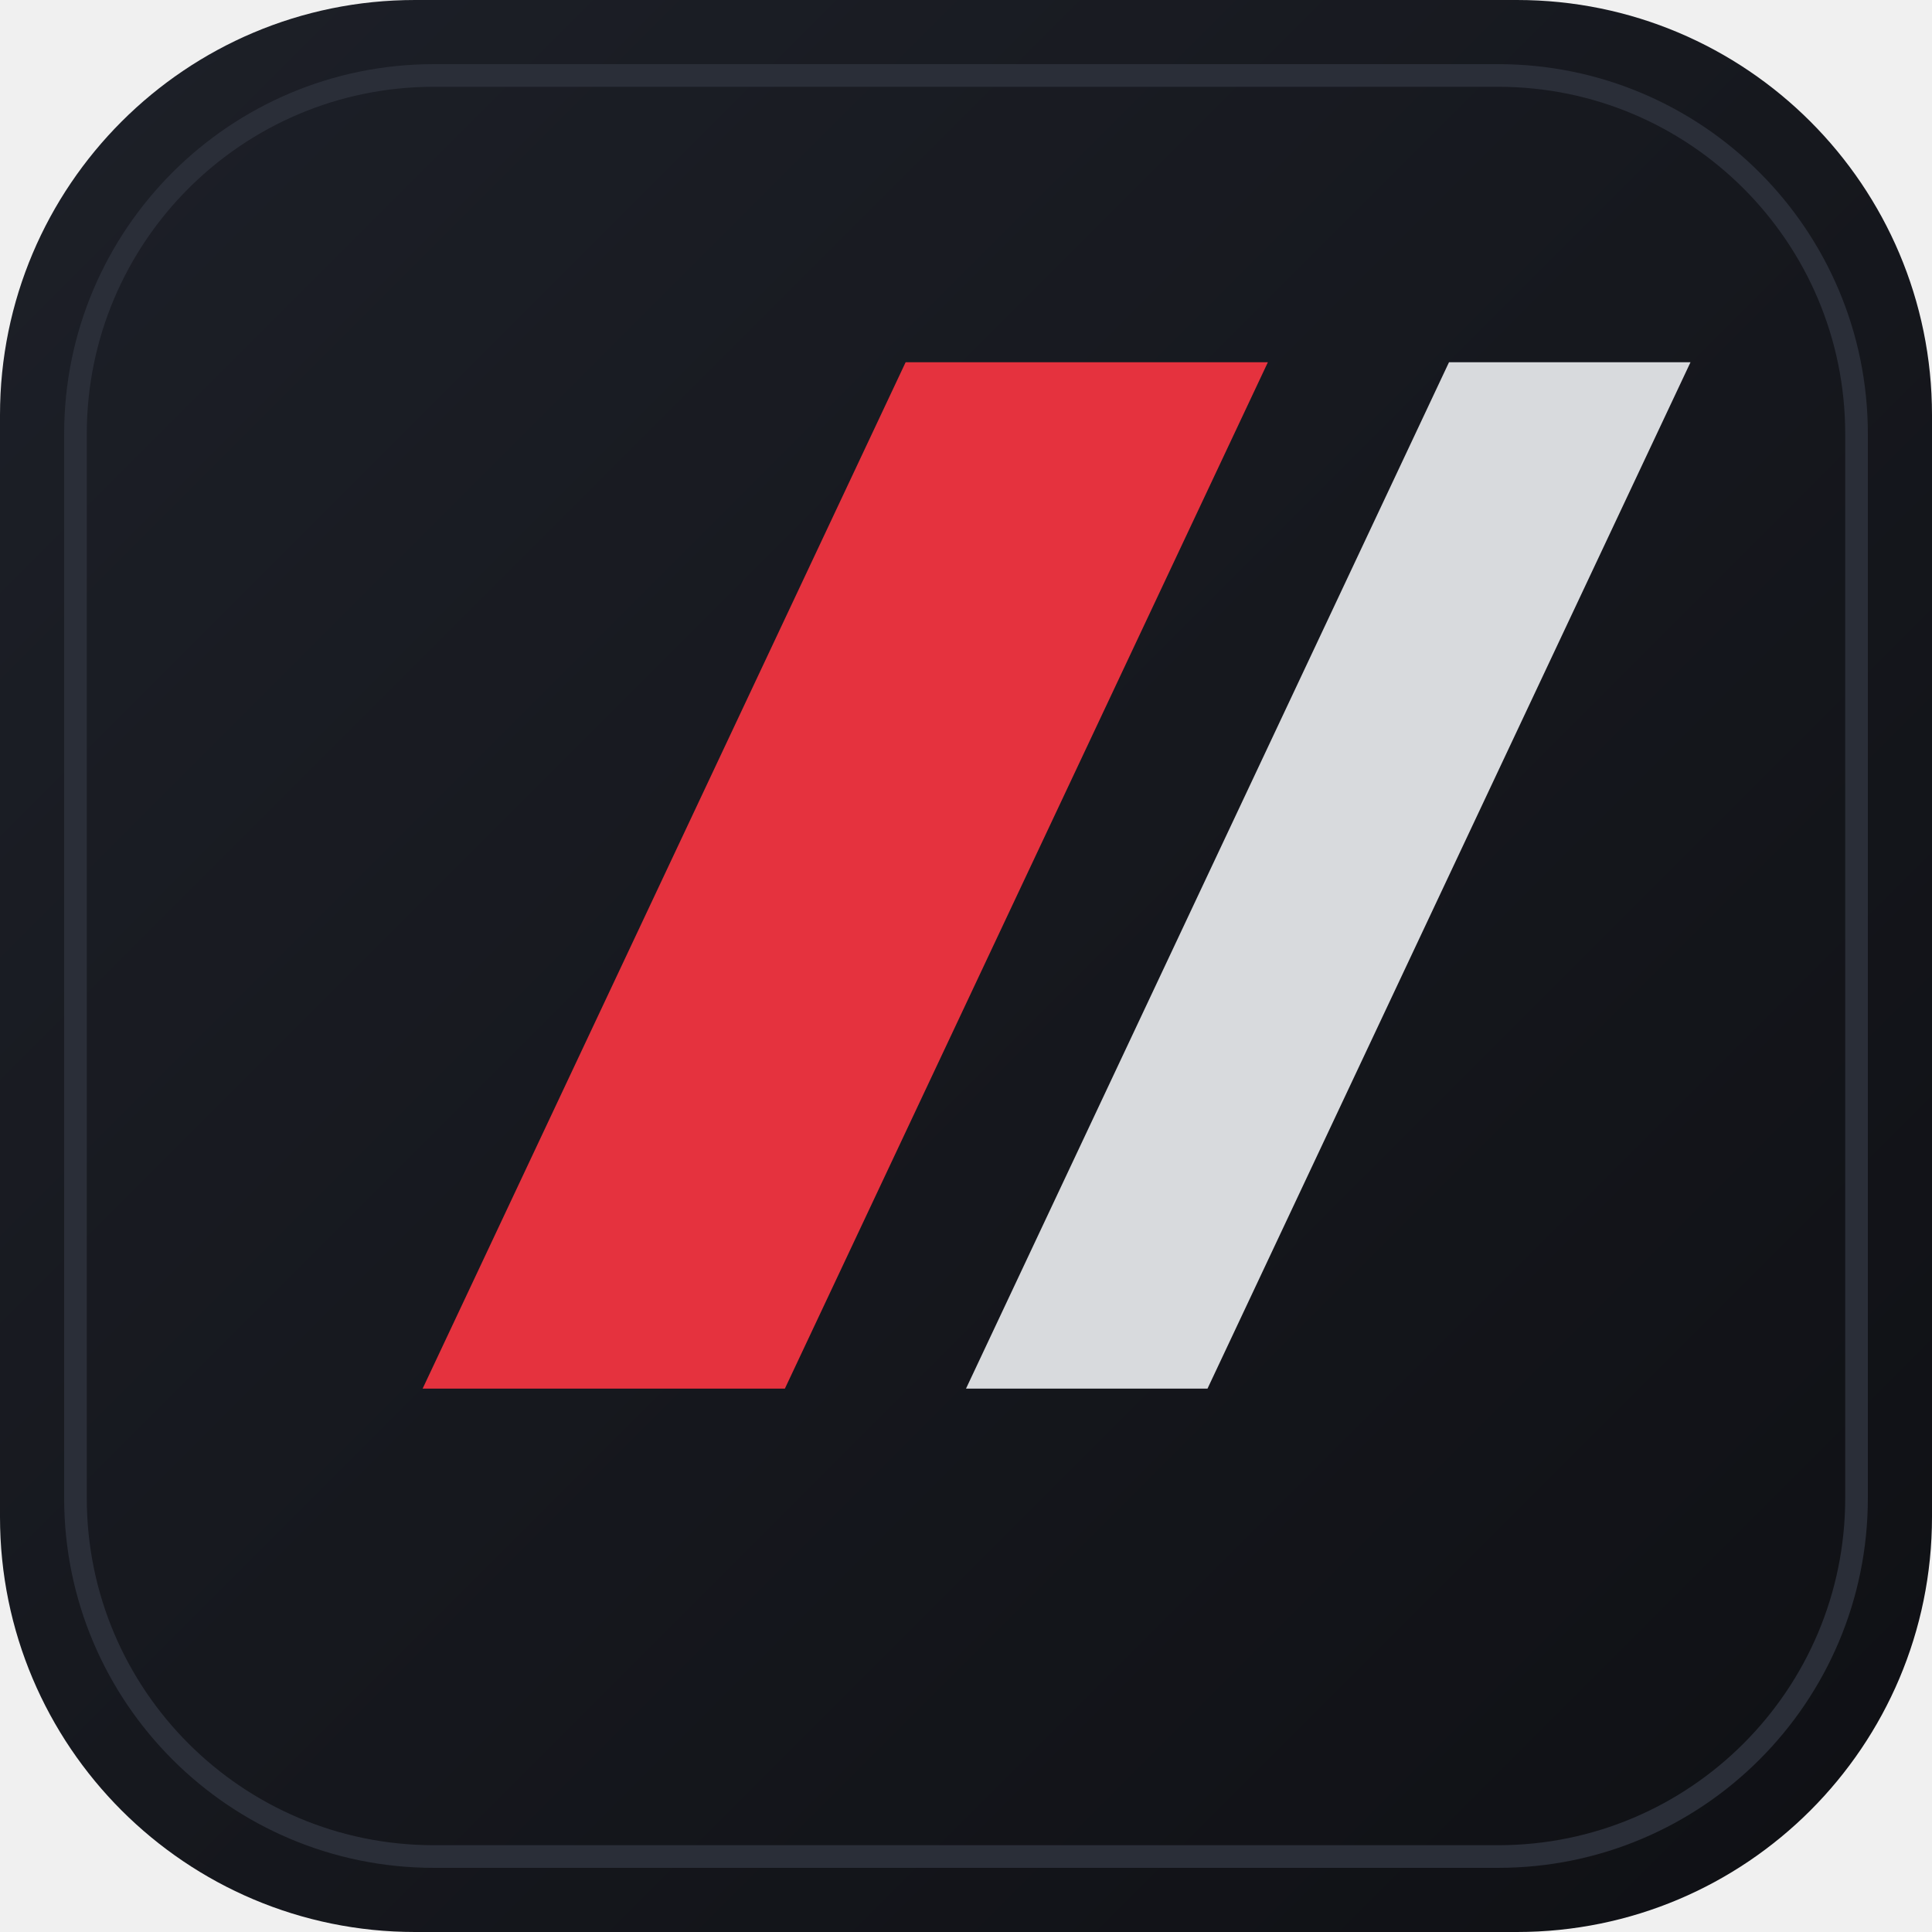
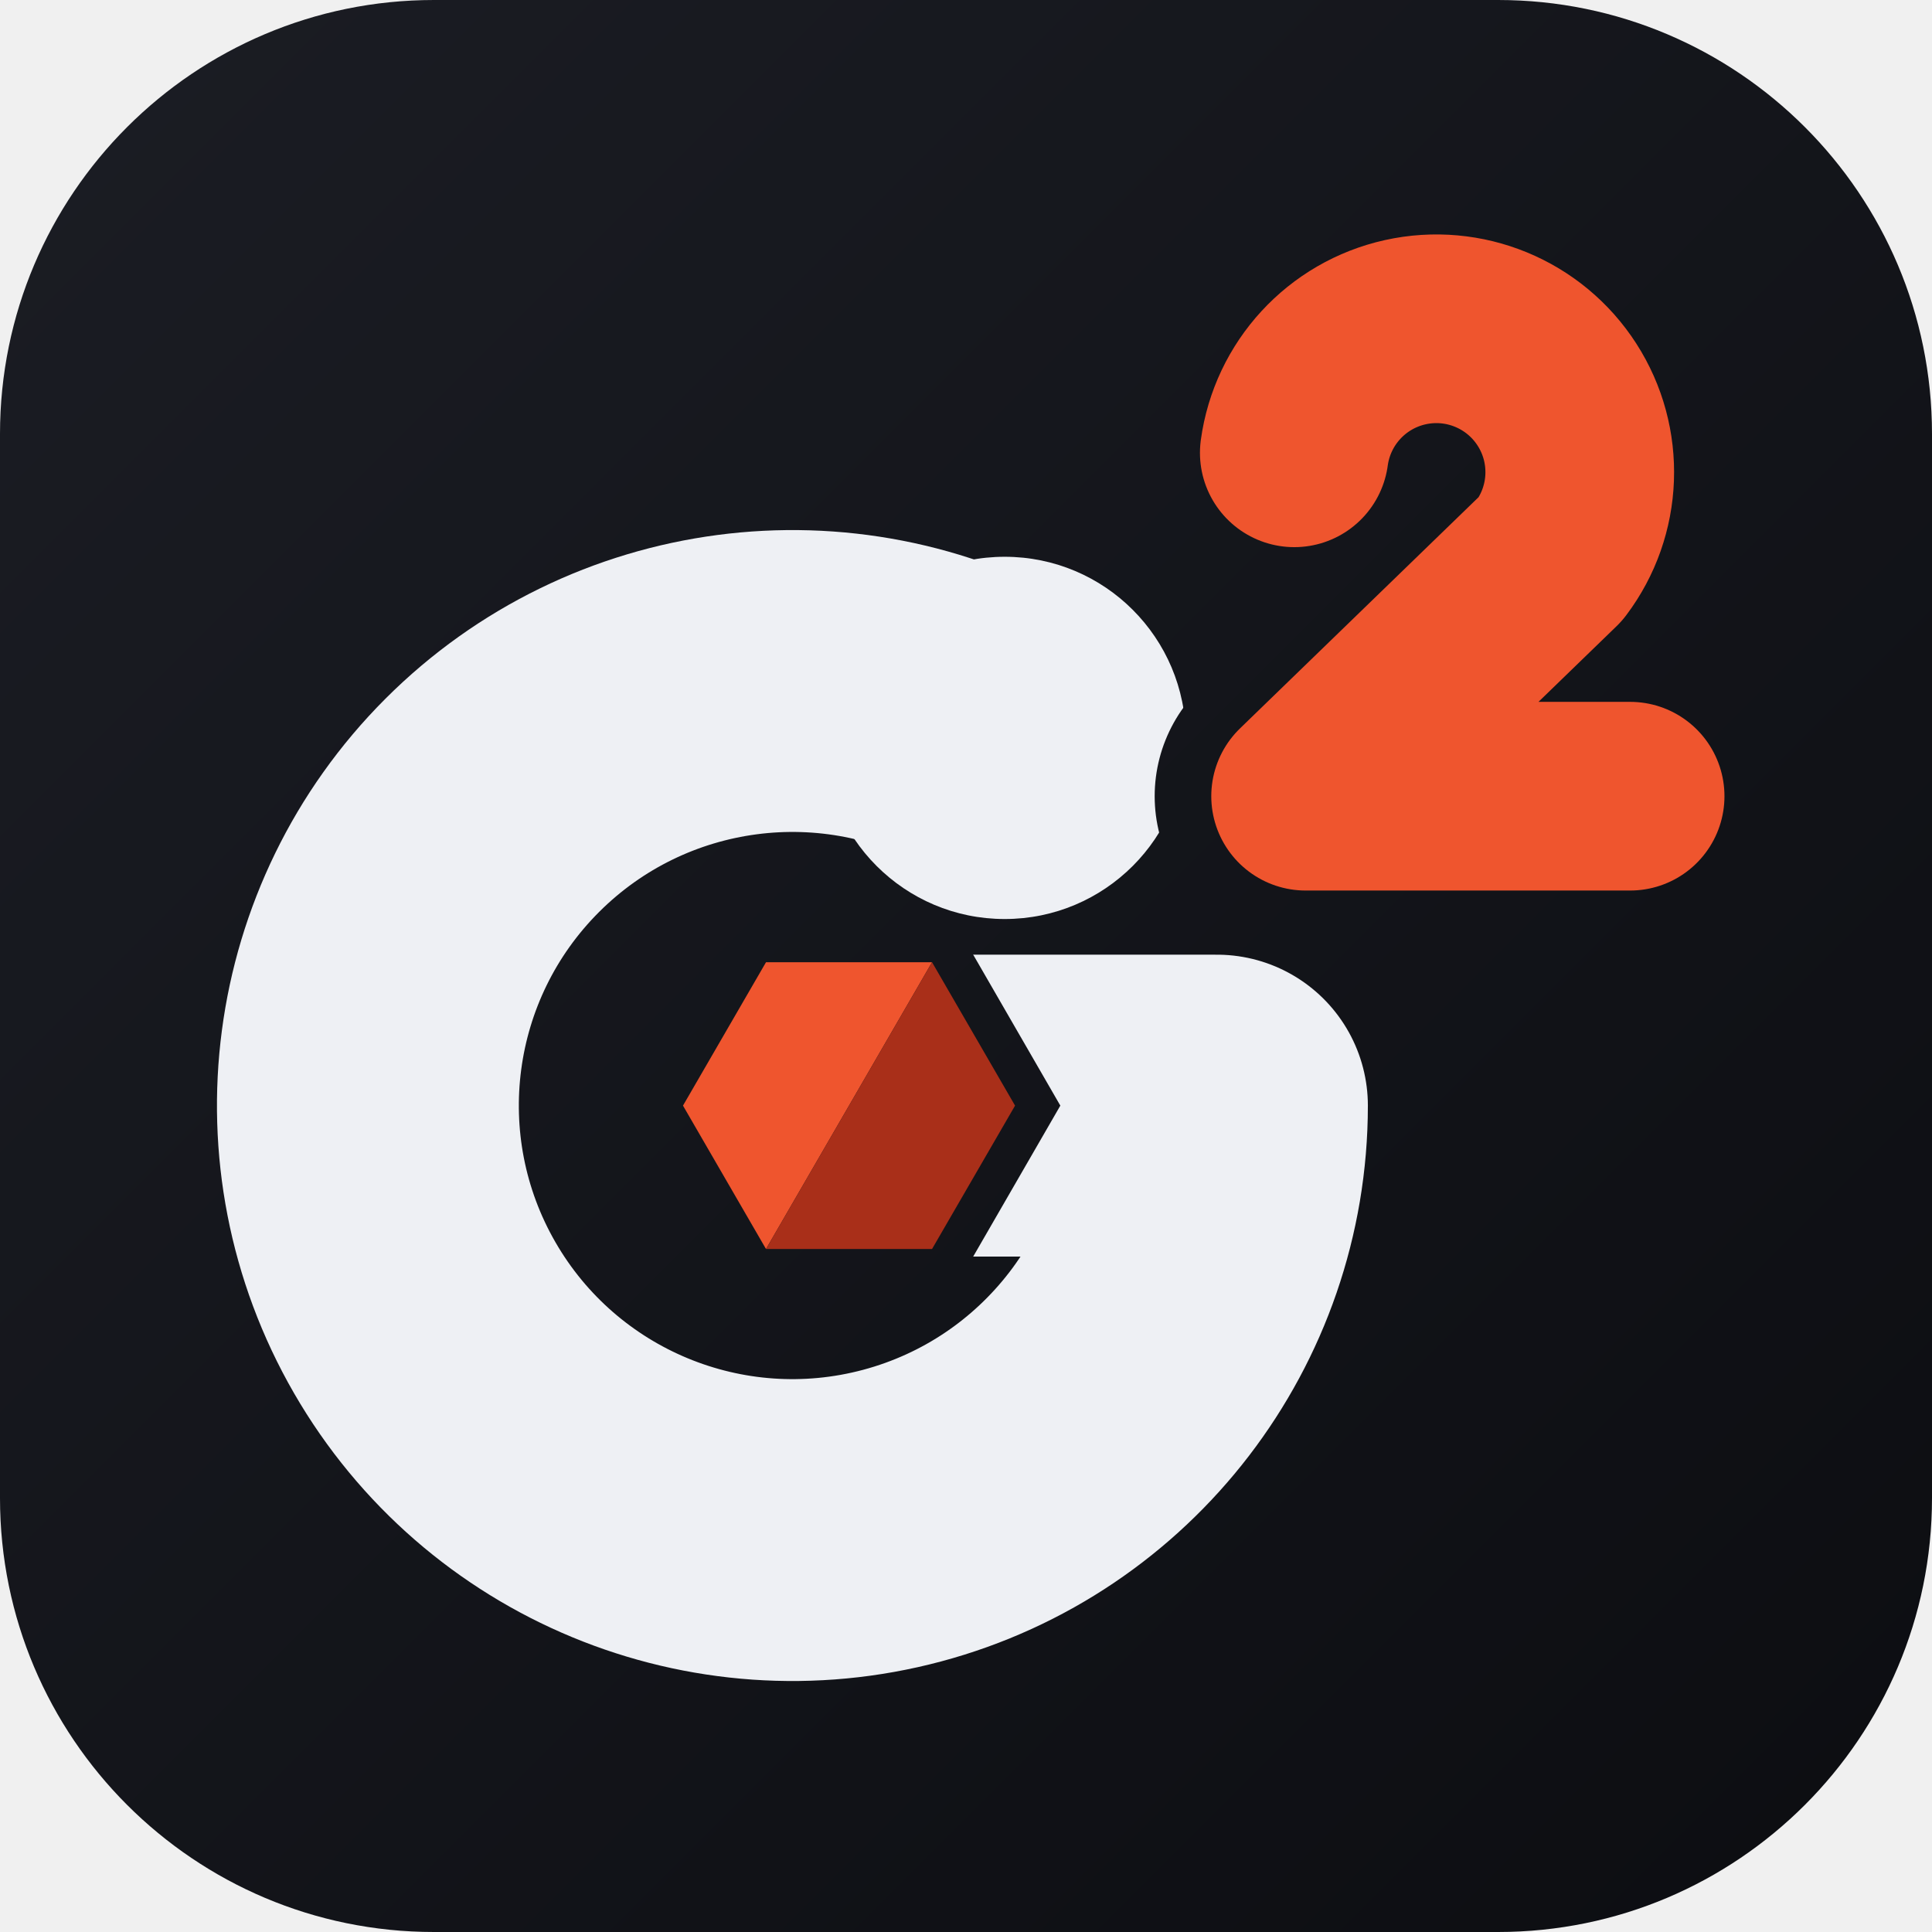
<svg xmlns="http://www.w3.org/2000/svg" viewBox="0 0 1024 1024" width="1024" height="1024">
  <defs>
    <linearGradient id="bg" x1="0" y1="0" x2="1" y2="1">
-       <stop offset="0" stop-color="#1d2028" />
-       <stop offset="1" stop-color="#0f1014" />
+       <stop offset="0" stop-color="#1b1d24" />
+       <stop offset="1" stop-color="#0c0d11" />
    </linearGradient>
+     <path id="two" d="M 706 214 A 76 76 0 1 1 842 270 L 712 396 L 884 396" fill="none" stroke-linecap="round" stroke-linejoin="round" />
+     <path id="hexOuter" d="M 358 560 L 414 463 L 526 463 L 582 560 L 526 657 L 414 657 Z" />
+     <mask id="carve" maskUnits="userSpaceOnUse" x="0" y="0" width="1024" height="1024">
+       <rect width="1024" height="1024" fill="#fff" />
+       <use href="#two" stroke="#000" stroke-width="160" />
+       <use href="#hexOuter" fill="#000" />
+     </mask>
  </defs>
-   <rect width="1024" height="1024" rx="220" fill="url(#bg)" />
-   <rect x="40" y="40" width="944" height="944" rx="190" fill="none" stroke="#2a2e38" stroke-width="12" />
-   <path d="M224 736 L480 192 H672 L416 736 Z" fill="#e5323e" />
-   <path d="M512 736 L768 192 H896 L640 736 Z" fill="#e8eaee" opacity="0.92" />
+   <rect width="1024" height="1024" rx="230" fill="url(#bg)" />
+   <g transform="translate(-20 26)">
+     <g mask="url(#carve)" fill="#eef0f4">
+       <path d="M 552.5 365.1 A 225 225 0 1 0 665 560 L 520 560" fill="none" stroke="#eef0f4" stroke-width="160" stroke-linecap="round" stroke-linejoin="round" />
+       <circle cx="552.5" cy="365.1" r="96" />
+     </g>
+     <path d="M 382 560 L 426 484 L 514 484 L 426 636 Z" fill="#ef552e" />
+     <path d="M 514 484 L 558 560 L 514 636 L 426 636 Z" fill="#a92f19" />
+     <use href="#two" stroke="#ef552e" stroke-width="100" />
+   </g>
</svg>
